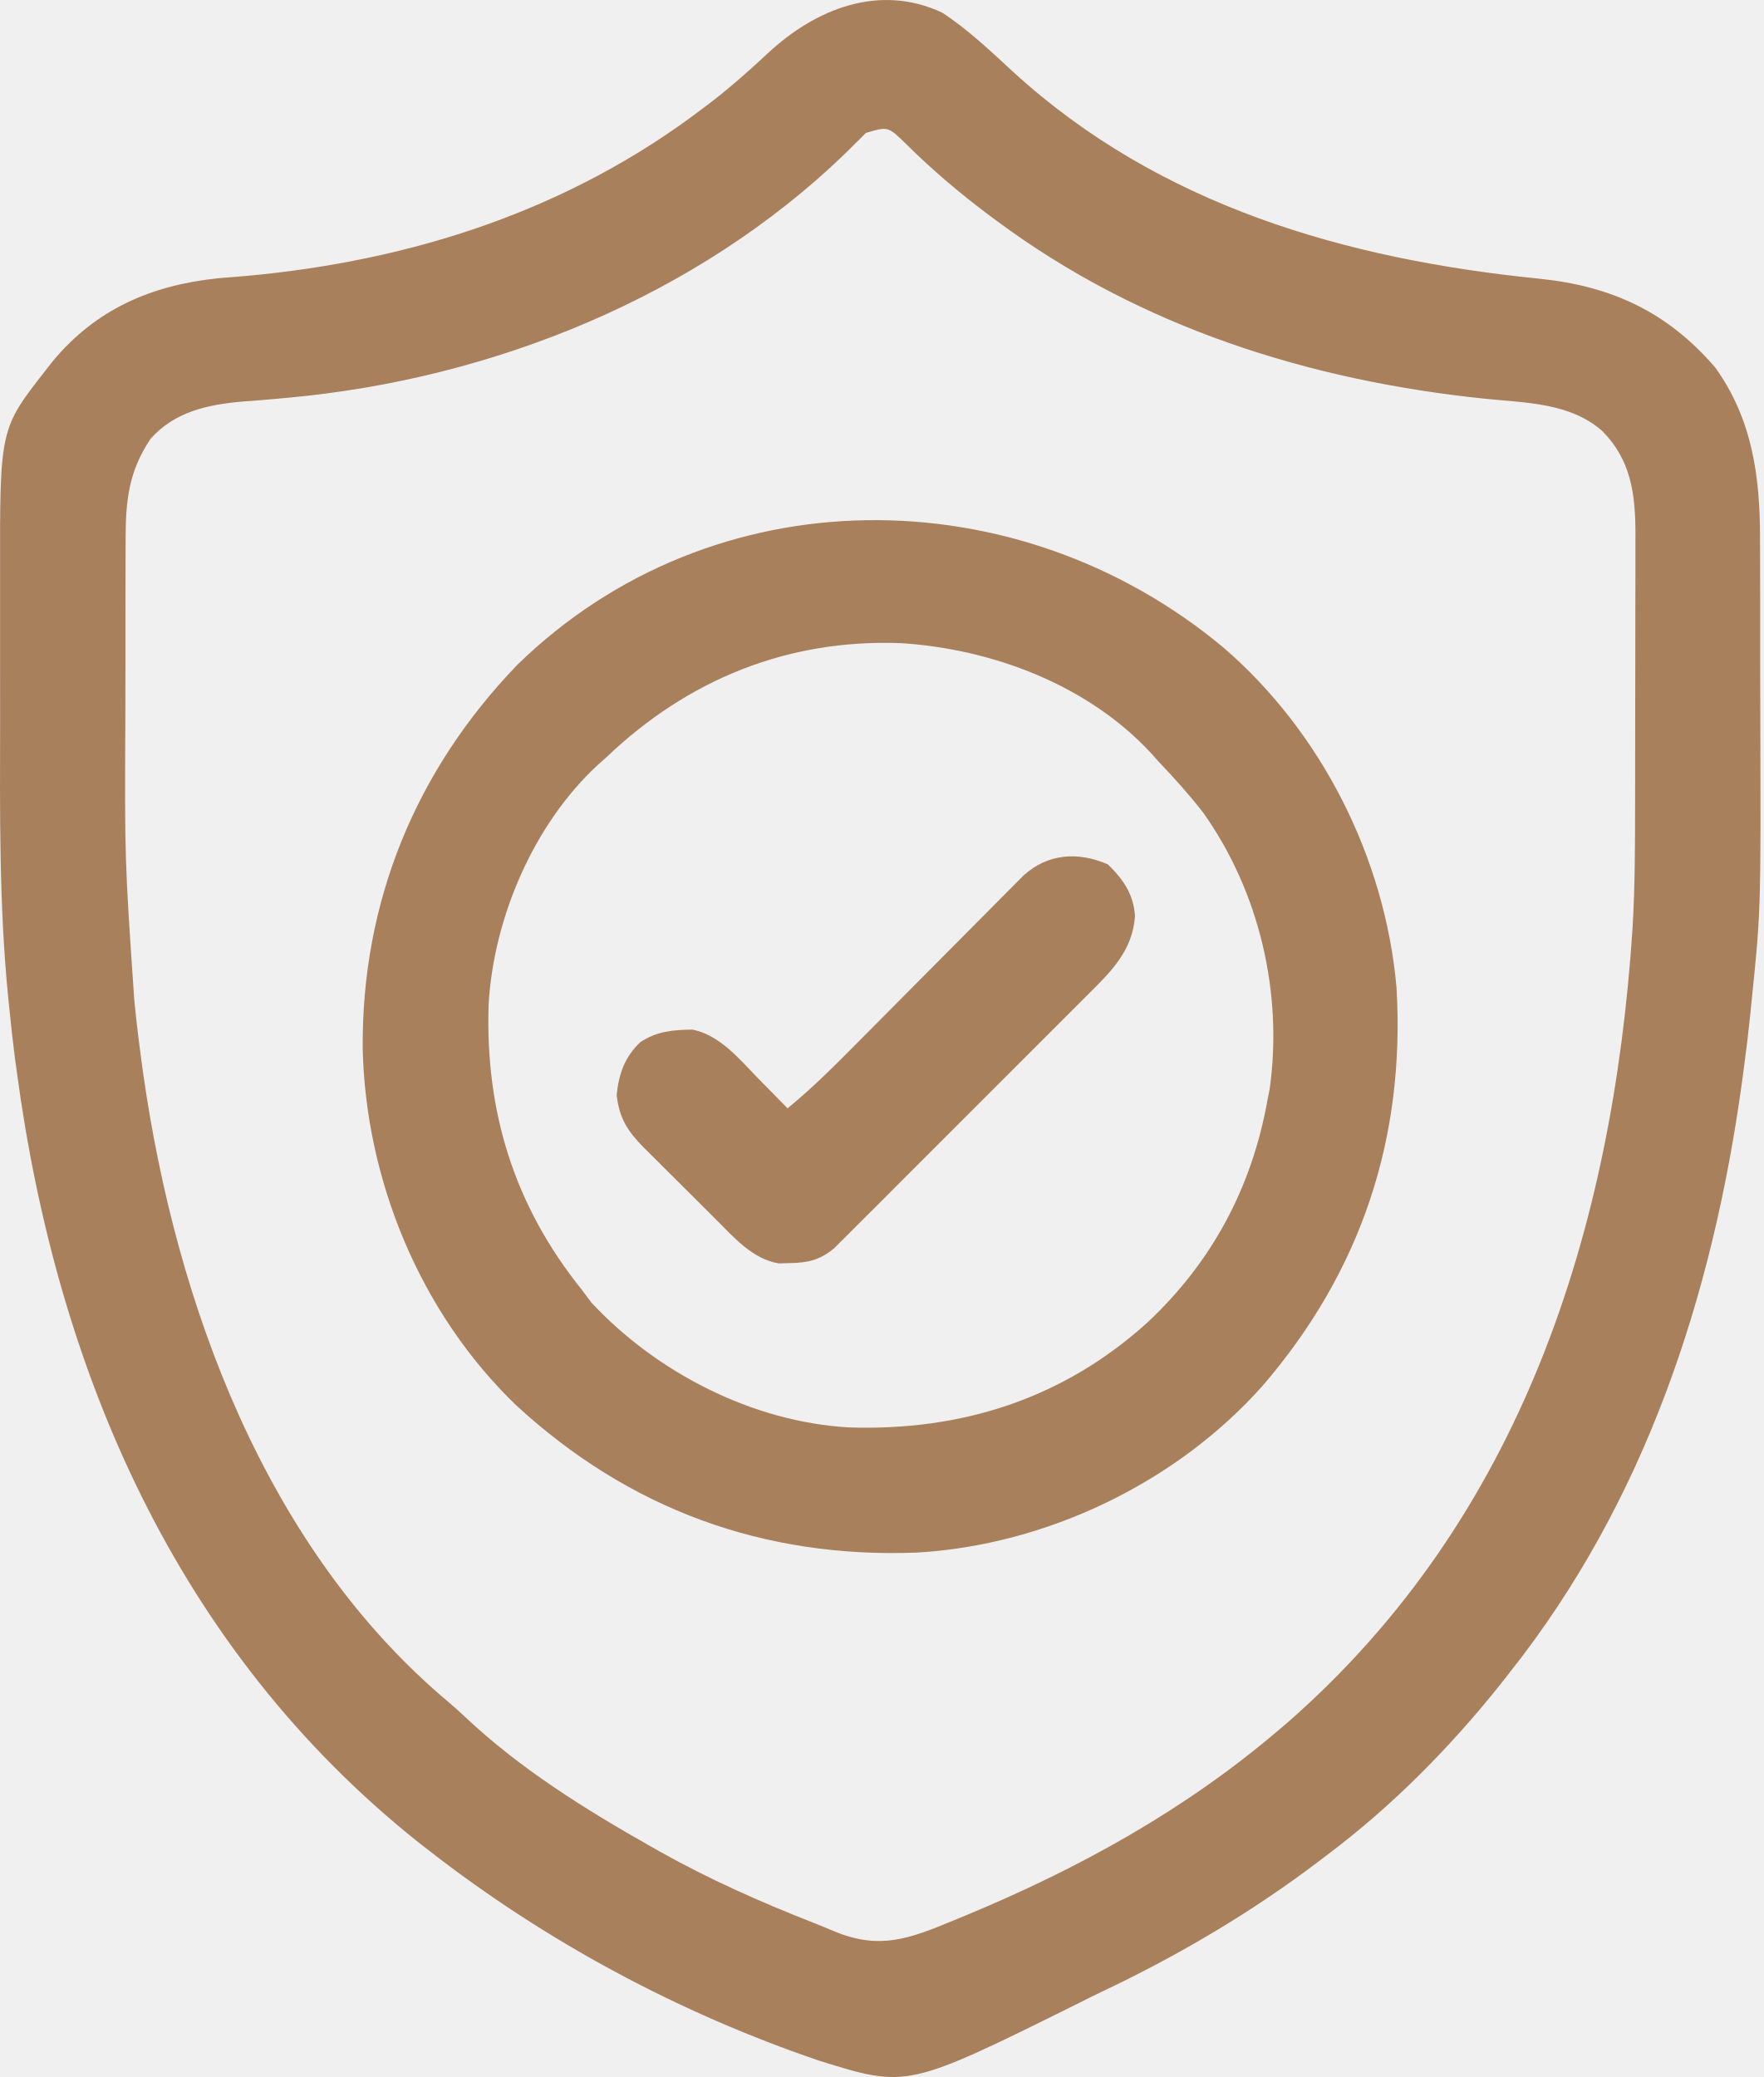
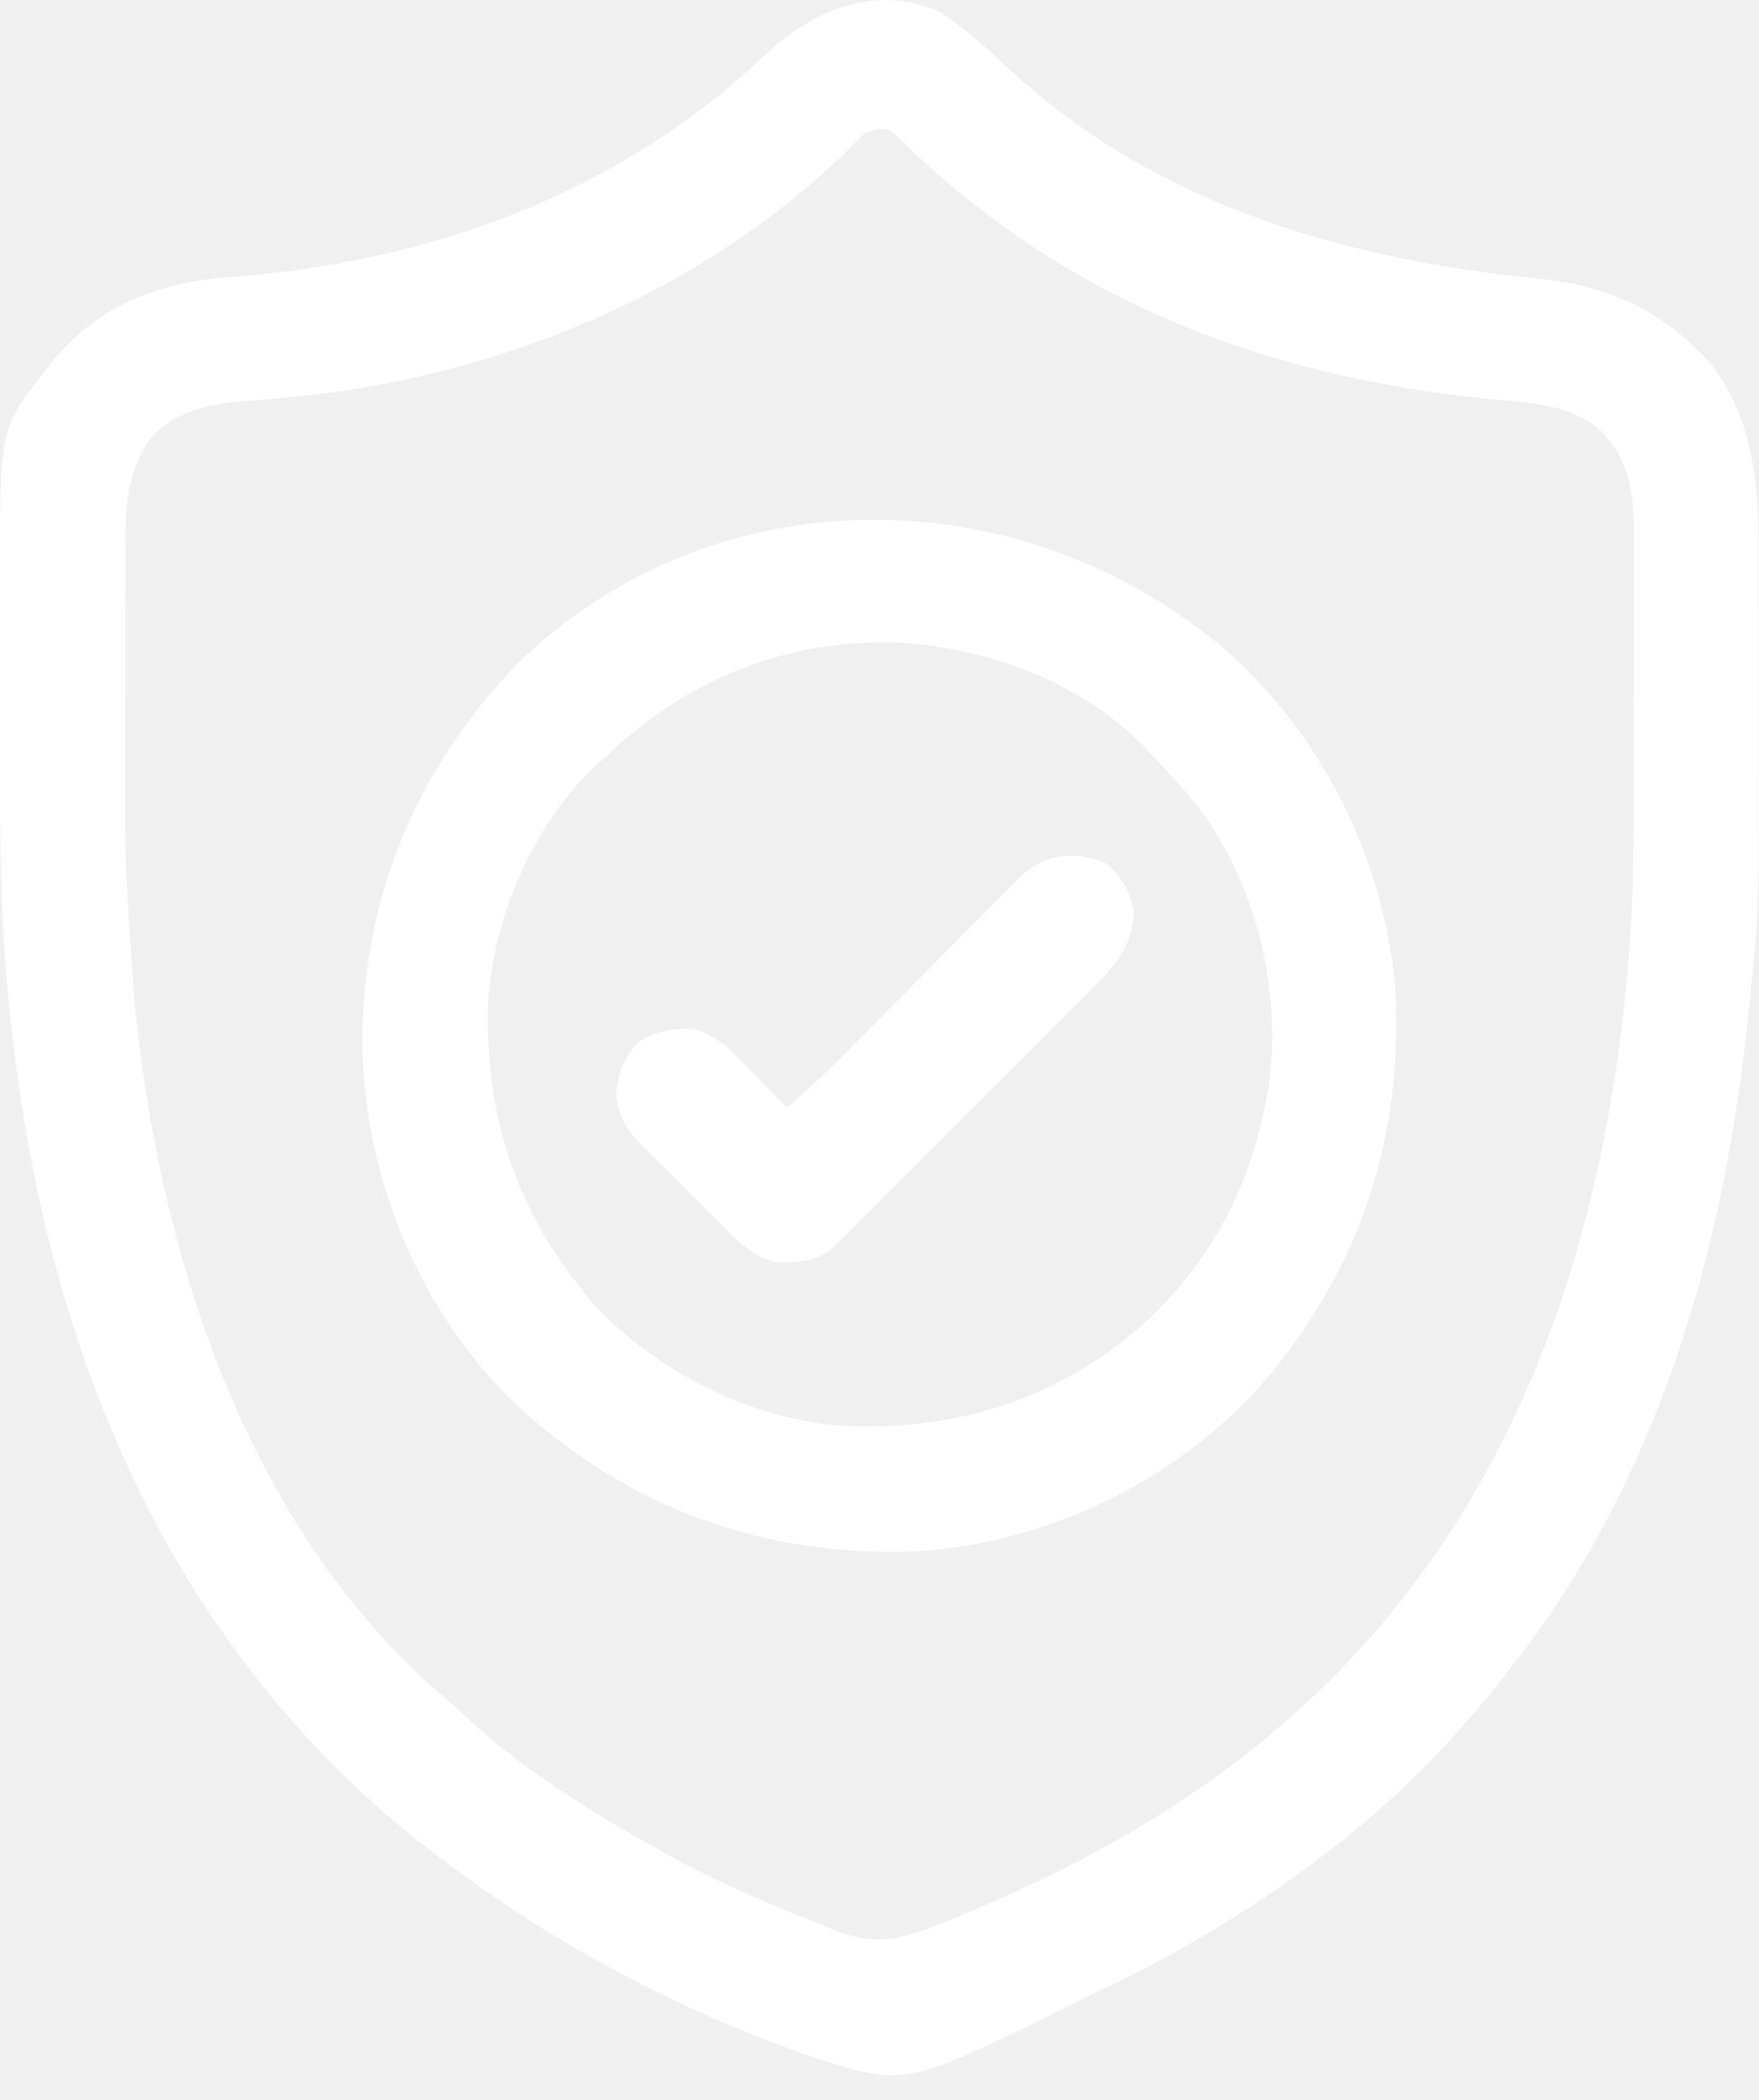
- <svg xmlns="http://www.w3.org/2000/svg" width="45" height="53" viewBox="0 0 45 53" fill="none">
-   <path d="M24.042 0.324C24.702 0.757 25.277 1.306 25.856 1.839C29.587 5.251 34.344 6.616 39.268 7.111C41.109 7.297 42.539 7.956 43.759 9.373C44.709 10.689 44.907 12.158 44.906 13.733C44.907 13.872 44.907 13.872 44.907 14.014C44.908 14.319 44.908 14.623 44.909 14.928C44.909 15.143 44.909 15.359 44.91 15.574C44.91 16.026 44.91 16.477 44.91 16.929C44.91 17.386 44.911 17.844 44.913 18.301C44.928 23.253 44.928 23.253 44.685 25.607C44.673 25.729 44.673 25.729 44.661 25.854C44.615 26.308 44.56 26.762 44.499 27.215C44.481 27.347 44.464 27.479 44.446 27.614C43.693 33.079 41.972 38.325 38.512 42.687C38.433 42.788 38.354 42.889 38.272 42.994C36.987 44.6 35.528 46.08 33.882 47.318C33.821 47.364 33.76 47.411 33.697 47.459C31.962 48.782 30.078 49.893 28.106 50.827C27.91 50.92 27.716 51.017 27.523 51.115C23.151 53.285 23.151 53.285 20.905 52.585C17.322 51.368 13.919 49.54 10.937 47.215C10.846 47.144 10.756 47.074 10.663 47.002C4.516 42.095 1.456 35.017 0.429 27.35C0.412 27.23 0.396 27.111 0.379 26.988C0.325 26.562 0.278 26.137 0.236 25.71C0.226 25.621 0.217 25.531 0.208 25.439C-0.024 23.092 -0.002 20.739 0.003 18.383C0.004 17.808 0.004 17.233 0.002 16.659C0.002 16.21 0.002 15.761 0.002 15.313C0.003 15.101 0.002 14.889 0.002 14.677C-0.005 10.944 -0.005 10.944 1.162 9.453C1.223 9.375 1.284 9.297 1.346 9.217C2.455 7.884 3.863 7.278 5.569 7.1C5.808 7.079 6.048 7.06 6.287 7.041C10.522 6.654 14.528 5.359 17.933 2.765C18.024 2.696 18.114 2.628 18.207 2.557C18.692 2.179 19.144 1.776 19.593 1.357C20.797 0.235 22.429 -0.435 24.042 0.324ZM22.093 3.392C22.041 3.445 21.988 3.497 21.935 3.551C21.875 3.61 21.815 3.668 21.754 3.729C21.658 3.825 21.658 3.825 21.56 3.922C17.779 7.572 12.576 9.666 7.382 10.146C7.183 10.164 7.183 10.164 6.98 10.183C6.722 10.206 6.464 10.227 6.206 10.245C5.316 10.321 4.461 10.499 3.843 11.196C3.273 12.043 3.204 12.799 3.205 13.793C3.204 13.885 3.204 13.977 3.204 14.072C3.203 14.375 3.202 14.678 3.202 14.982C3.202 15.196 3.202 15.409 3.201 15.623C3.201 16.072 3.2 16.521 3.201 16.97C3.201 17.426 3.2 17.881 3.198 18.336C3.181 21.925 3.181 21.925 3.425 25.504C3.433 25.582 3.441 25.66 3.449 25.739C3.493 26.175 3.546 26.608 3.605 27.041C3.632 27.232 3.632 27.232 3.658 27.426C4.498 33.28 6.775 39.521 11.449 43.437C11.593 43.559 11.734 43.686 11.871 43.816C13.276 45.139 14.923 46.164 16.596 47.112C16.675 47.157 16.755 47.202 16.837 47.249C18.091 47.952 19.393 48.53 20.73 49.055C20.926 49.132 21.12 49.212 21.313 49.294C22.444 49.753 23.193 49.476 24.287 49.022C24.4 48.976 24.512 48.929 24.628 48.882C27.538 47.676 30.247 46.18 32.647 44.128C32.727 44.06 32.806 43.992 32.888 43.922C38.813 38.717 41.144 31.42 41.652 23.711C41.718 22.618 41.718 21.526 41.719 20.431C41.719 20.214 41.72 19.998 41.72 19.781C41.721 19.331 41.721 18.881 41.721 18.43C41.721 17.856 41.722 17.281 41.724 16.706C41.725 16.26 41.725 15.815 41.725 15.369C41.725 15.157 41.726 14.945 41.727 14.733C41.727 14.437 41.727 14.14 41.727 13.844C41.727 13.758 41.728 13.672 41.728 13.584C41.723 12.585 41.607 11.727 40.879 10.996C40.057 10.276 38.932 10.281 37.892 10.175C33.406 9.713 29.093 8.351 25.445 5.646C25.382 5.6 25.32 5.553 25.255 5.506C24.494 4.936 23.779 4.332 23.105 3.661C22.657 3.225 22.657 3.225 22.093 3.392Z" fill="#A9805C" />
-   <path d="M31.219 16.527C33.724 18.687 35.34 21.904 35.631 25.196C35.858 29.043 34.729 32.446 32.206 35.372C30.004 37.842 26.703 39.423 23.402 39.618C19.493 39.77 16.05 38.517 13.164 35.854C10.723 33.501 9.329 30.118 9.254 26.749C9.228 23.012 10.601 19.66 13.2 16.964C18.195 12.091 25.97 12.143 31.219 16.527ZM15.464 19.331C15.394 19.393 15.325 19.454 15.253 19.518C13.618 21.029 12.594 23.42 12.467 25.627C12.377 28.366 13.121 30.769 14.846 32.913C14.927 33.021 15.008 33.129 15.091 33.241C16.761 35.03 19.199 36.282 21.657 36.424C24.535 36.519 27.125 35.696 29.281 33.742C30.926 32.2 31.94 30.299 32.338 28.077C32.366 27.935 32.366 27.935 32.395 27.79C32.737 25.341 32.133 22.759 30.702 20.741C30.345 20.281 29.962 19.854 29.56 19.434C29.467 19.329 29.467 19.329 29.373 19.223C27.76 17.477 25.313 16.556 22.977 16.411C20.086 16.305 17.545 17.342 15.464 19.331Z" fill="#A9805C" />
-   <path d="M28.267 22.057C28.66 22.44 28.921 22.816 28.959 23.375C28.897 24.275 28.329 24.811 27.718 25.418C27.647 25.489 27.576 25.56 27.503 25.634C27.271 25.867 27.038 26.099 26.805 26.332C26.642 26.494 26.48 26.657 26.318 26.819C25.979 27.159 25.639 27.498 25.299 27.837C24.863 28.272 24.428 28.708 23.993 29.144C23.658 29.479 23.323 29.814 22.988 30.148C22.828 30.309 22.667 30.47 22.507 30.631C22.283 30.855 22.058 31.079 21.834 31.302C21.734 31.402 21.734 31.402 21.633 31.504C21.572 31.565 21.51 31.626 21.447 31.688C21.394 31.741 21.341 31.794 21.287 31.849C20.929 32.149 20.62 32.224 20.158 32.231C20.064 32.234 19.97 32.236 19.873 32.239C19.201 32.131 18.719 31.569 18.256 31.106C18.159 31.009 18.159 31.009 18.06 30.91C17.924 30.775 17.788 30.639 17.652 30.503C17.445 30.295 17.236 30.089 17.027 29.882C16.894 29.75 16.762 29.618 16.629 29.485C16.567 29.424 16.505 29.363 16.441 29.299C16.02 28.874 15.803 28.55 15.734 27.941C15.788 27.407 15.938 26.971 16.336 26.595C16.759 26.312 17.173 26.279 17.673 26.273C18.383 26.422 18.875 27.038 19.361 27.536C19.432 27.608 19.503 27.68 19.576 27.754C19.749 27.929 19.922 28.106 20.094 28.282C20.739 27.755 21.321 27.168 21.907 26.577C22.089 26.393 22.271 26.21 22.453 26.027C22.971 25.506 23.488 24.985 24.005 24.464C24.322 24.144 24.64 23.825 24.958 23.505C25.079 23.384 25.2 23.262 25.32 23.14C25.488 22.971 25.656 22.801 25.825 22.632C25.921 22.536 26.016 22.439 26.115 22.34C26.734 21.779 27.506 21.725 28.267 22.057Z" fill="#A9805C" />
+ <svg xmlns="http://www.w3.org/2000/svg" width="67" height="80" viewBox="0 0 67 80" fill="none">
+   <path d="M35.861 0.485C36.845 1.131 37.703 1.949 38.567 2.745C44.131 7.835 51.228 9.87 58.572 10.608C61.318 10.886 63.451 11.869 65.271 13.982C66.689 15.947 66.984 18.137 66.983 20.486C66.983 20.694 66.983 20.694 66.984 20.906C66.986 21.36 66.986 21.814 66.986 22.269C66.987 22.59 66.987 22.911 66.988 23.233C66.989 23.906 66.989 24.58 66.989 25.254C66.989 25.936 66.99 26.618 66.992 27.3C67.014 34.687 67.014 34.687 66.653 38.198C66.635 38.38 66.635 38.38 66.617 38.566C66.549 39.244 66.467 39.92 66.375 40.596C66.349 40.793 66.323 40.989 66.296 41.192C65.172 49.343 62.606 57.169 57.445 63.675C57.327 63.826 57.209 63.977 57.087 64.132C55.17 66.528 52.993 68.736 50.538 70.582C50.447 70.651 50.357 70.721 50.263 70.792C47.675 72.766 44.865 74.423 41.924 75.816C41.631 75.956 41.342 76.1 41.053 76.246C34.531 79.483 34.531 79.483 31.182 78.439C25.838 76.624 20.762 73.896 16.313 70.428C16.178 70.323 16.043 70.219 15.905 70.111C6.736 62.792 2.172 52.235 0.639 40.798C0.615 40.619 0.59 40.441 0.565 40.257C0.484 39.623 0.415 38.988 0.351 38.352C0.337 38.218 0.324 38.085 0.31 37.947C-0.036 34.446 -0.003 30.936 0.004 27.422C0.006 26.565 0.005 25.708 0.003 24.851C0.002 24.181 0.002 23.512 0.003 22.843C0.003 22.527 0.003 22.211 0.002 21.895C-0.008 16.326 -0.008 16.326 1.733 14.102C1.823 13.986 1.914 13.87 2.008 13.75C3.661 11.762 5.762 10.858 8.306 10.592C8.663 10.562 9.02 10.533 9.378 10.505C15.695 9.927 21.67 7.996 26.749 4.126C26.884 4.024 27.019 3.922 27.158 3.816C27.881 3.253 28.555 2.651 29.224 2.025C31.02 0.352 33.456 -0.647 35.861 0.485ZM32.953 5.062C32.876 5.14 32.798 5.218 32.718 5.299C32.629 5.386 32.54 5.474 32.448 5.564C32.305 5.707 32.305 5.707 32.159 5.853C26.519 11.296 18.759 14.42 11.011 15.136C10.714 15.163 10.714 15.163 10.411 15.191C10.027 15.225 9.641 15.256 9.256 15.284C7.929 15.396 6.653 15.662 5.733 16.702C4.882 17.965 4.779 19.093 4.78 20.576C4.779 20.713 4.779 20.85 4.778 20.991C4.777 21.444 4.776 21.897 4.776 22.349C4.776 22.668 4.775 22.987 4.775 23.306C4.774 23.976 4.774 24.645 4.774 25.315C4.774 25.994 4.773 26.673 4.77 27.352C4.745 32.706 4.745 32.706 5.109 38.045C5.121 38.16 5.132 38.276 5.144 38.395C5.21 39.045 5.288 39.691 5.378 40.337C5.417 40.621 5.417 40.621 5.456 40.911C6.708 49.643 10.106 58.952 17.077 64.793C17.292 64.976 17.502 65.165 17.707 65.359C19.802 67.332 22.26 68.862 24.754 70.275C24.873 70.342 24.992 70.41 25.114 70.479C26.985 71.529 28.926 72.39 30.921 73.174C31.213 73.289 31.503 73.408 31.791 73.53C33.477 74.215 34.595 73.801 36.227 73.124C36.395 73.055 36.563 72.986 36.736 72.915C41.075 71.116 45.116 68.885 48.697 65.824C48.815 65.723 48.934 65.621 49.056 65.517C57.894 57.752 61.371 46.868 62.128 35.37C62.227 33.74 62.228 32.11 62.228 30.477C62.229 30.154 62.229 29.831 62.23 29.508C62.231 28.836 62.231 28.165 62.231 27.493C62.231 26.636 62.233 25.778 62.236 24.921C62.237 24.256 62.238 23.591 62.238 22.927C62.238 22.61 62.239 22.294 62.24 21.978C62.241 21.536 62.241 21.094 62.24 20.652C62.241 20.524 62.242 20.396 62.242 20.264C62.235 18.774 62.062 17.494 60.975 16.404C59.75 15.33 58.072 15.337 56.52 15.178C49.829 14.49 43.396 12.459 37.953 8.423C37.86 8.354 37.767 8.285 37.671 8.214C36.536 7.364 35.469 6.463 34.463 5.463C33.795 4.812 33.795 4.812 32.953 5.062Z" fill="white" />
+   <path d="M46.566 24.654C50.302 27.876 52.712 32.674 53.147 37.585C53.486 43.323 51.802 48.4 48.039 52.764C44.754 56.448 39.83 58.806 34.906 59.097C29.076 59.325 23.939 57.455 19.634 53.483C15.993 49.972 13.915 44.926 13.802 39.902C13.764 34.327 15.811 29.328 19.689 25.306C27.14 18.038 38.736 18.114 46.566 24.654ZM23.065 28.837C22.962 28.929 22.858 29.021 22.751 29.116C20.312 31.369 18.785 34.936 18.595 38.228C18.461 42.313 19.57 45.898 22.144 49.096C22.265 49.257 22.385 49.418 22.509 49.585C25 52.254 28.637 54.122 32.303 54.333C36.597 54.474 40.459 53.248 43.675 50.333C46.129 48.032 47.641 45.196 48.235 41.882C48.277 41.67 48.277 41.67 48.32 41.454C48.831 37.801 47.929 33.951 45.795 30.94C45.263 30.254 44.691 29.617 44.092 28.99C43.953 28.834 43.953 28.834 43.812 28.676C41.406 26.072 37.757 24.698 34.272 24.481C29.959 24.323 26.169 25.87 23.065 28.837Z" fill="white" />
+   <path d="M42.163 32.903C42.748 33.474 43.137 34.036 43.195 34.869C43.102 36.211 42.254 37.011 41.343 37.917C41.237 38.023 41.132 38.129 41.023 38.238C40.677 38.586 40.329 38.933 39.981 39.28C39.739 39.522 39.497 39.764 39.255 40.007C38.749 40.513 38.242 41.019 37.735 41.525C37.084 42.174 36.436 42.824 35.787 43.474C35.288 43.974 34.788 44.473 34.288 44.973C34.049 45.212 33.809 45.452 33.57 45.691C33.236 46.026 32.902 46.36 32.566 46.693C32.418 46.842 32.418 46.842 32.267 46.994C32.176 47.085 32.084 47.176 31.989 47.269C31.91 47.348 31.831 47.427 31.75 47.508C31.217 47.957 30.756 48.069 30.067 48.078C29.927 48.083 29.786 48.087 29.642 48.092C28.639 47.929 27.921 47.092 27.23 46.4C27.085 46.256 27.085 46.256 26.937 46.109C26.734 45.907 26.531 45.704 26.329 45.501C26.02 45.191 25.708 44.883 25.396 44.576C25.199 44.378 25.001 44.181 24.803 43.983C24.711 43.892 24.618 43.8 24.522 43.706C23.895 43.071 23.57 42.588 23.468 41.68C23.549 40.884 23.773 40.233 24.365 39.672C24.997 39.25 25.614 39.201 26.36 39.191C27.419 39.414 28.153 40.333 28.878 41.076C28.983 41.183 29.089 41.29 29.198 41.4C29.456 41.662 29.714 41.925 29.971 42.189C30.934 41.402 31.802 40.527 32.675 39.645C32.947 39.371 33.218 39.098 33.49 38.824C34.263 38.048 35.034 37.271 35.805 36.493C36.279 36.016 36.753 35.539 37.227 35.063C37.407 34.882 37.587 34.701 37.767 34.519C38.017 34.266 38.268 34.013 38.52 33.761C38.663 33.617 38.805 33.474 38.952 33.325C39.876 32.489 41.027 32.408 42.163 32.903Z" fill="white" />
</svg>
